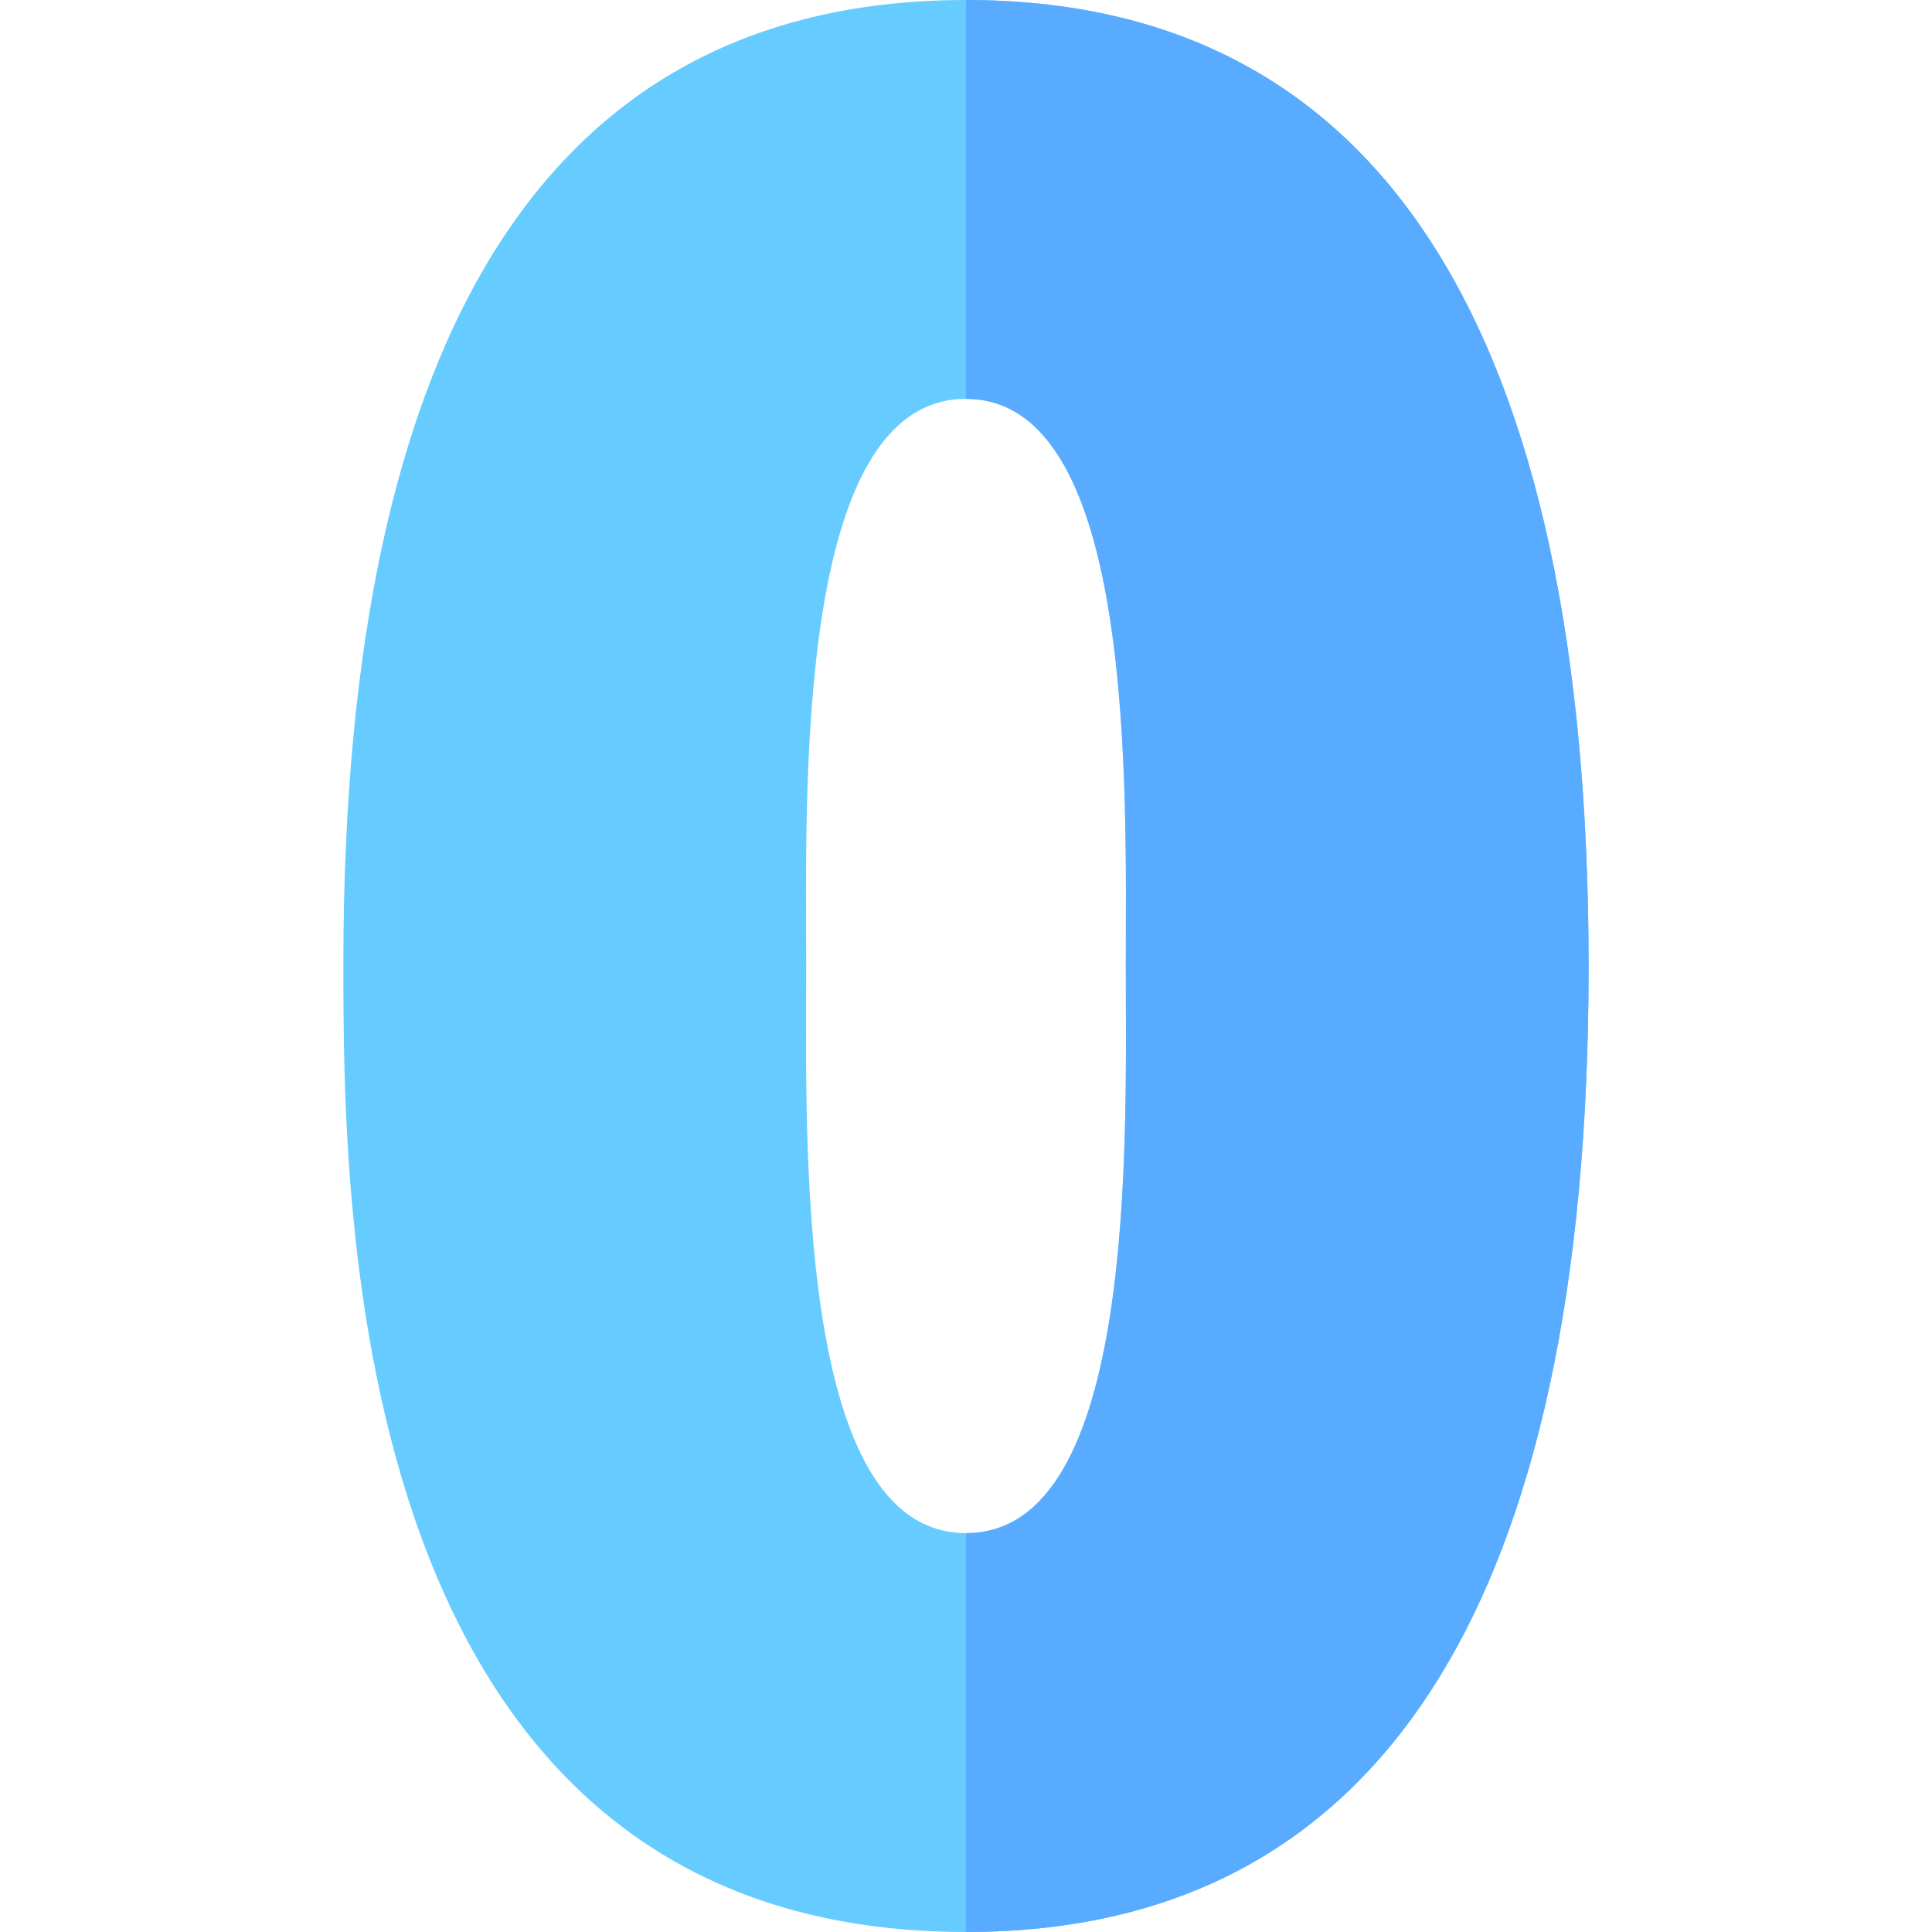
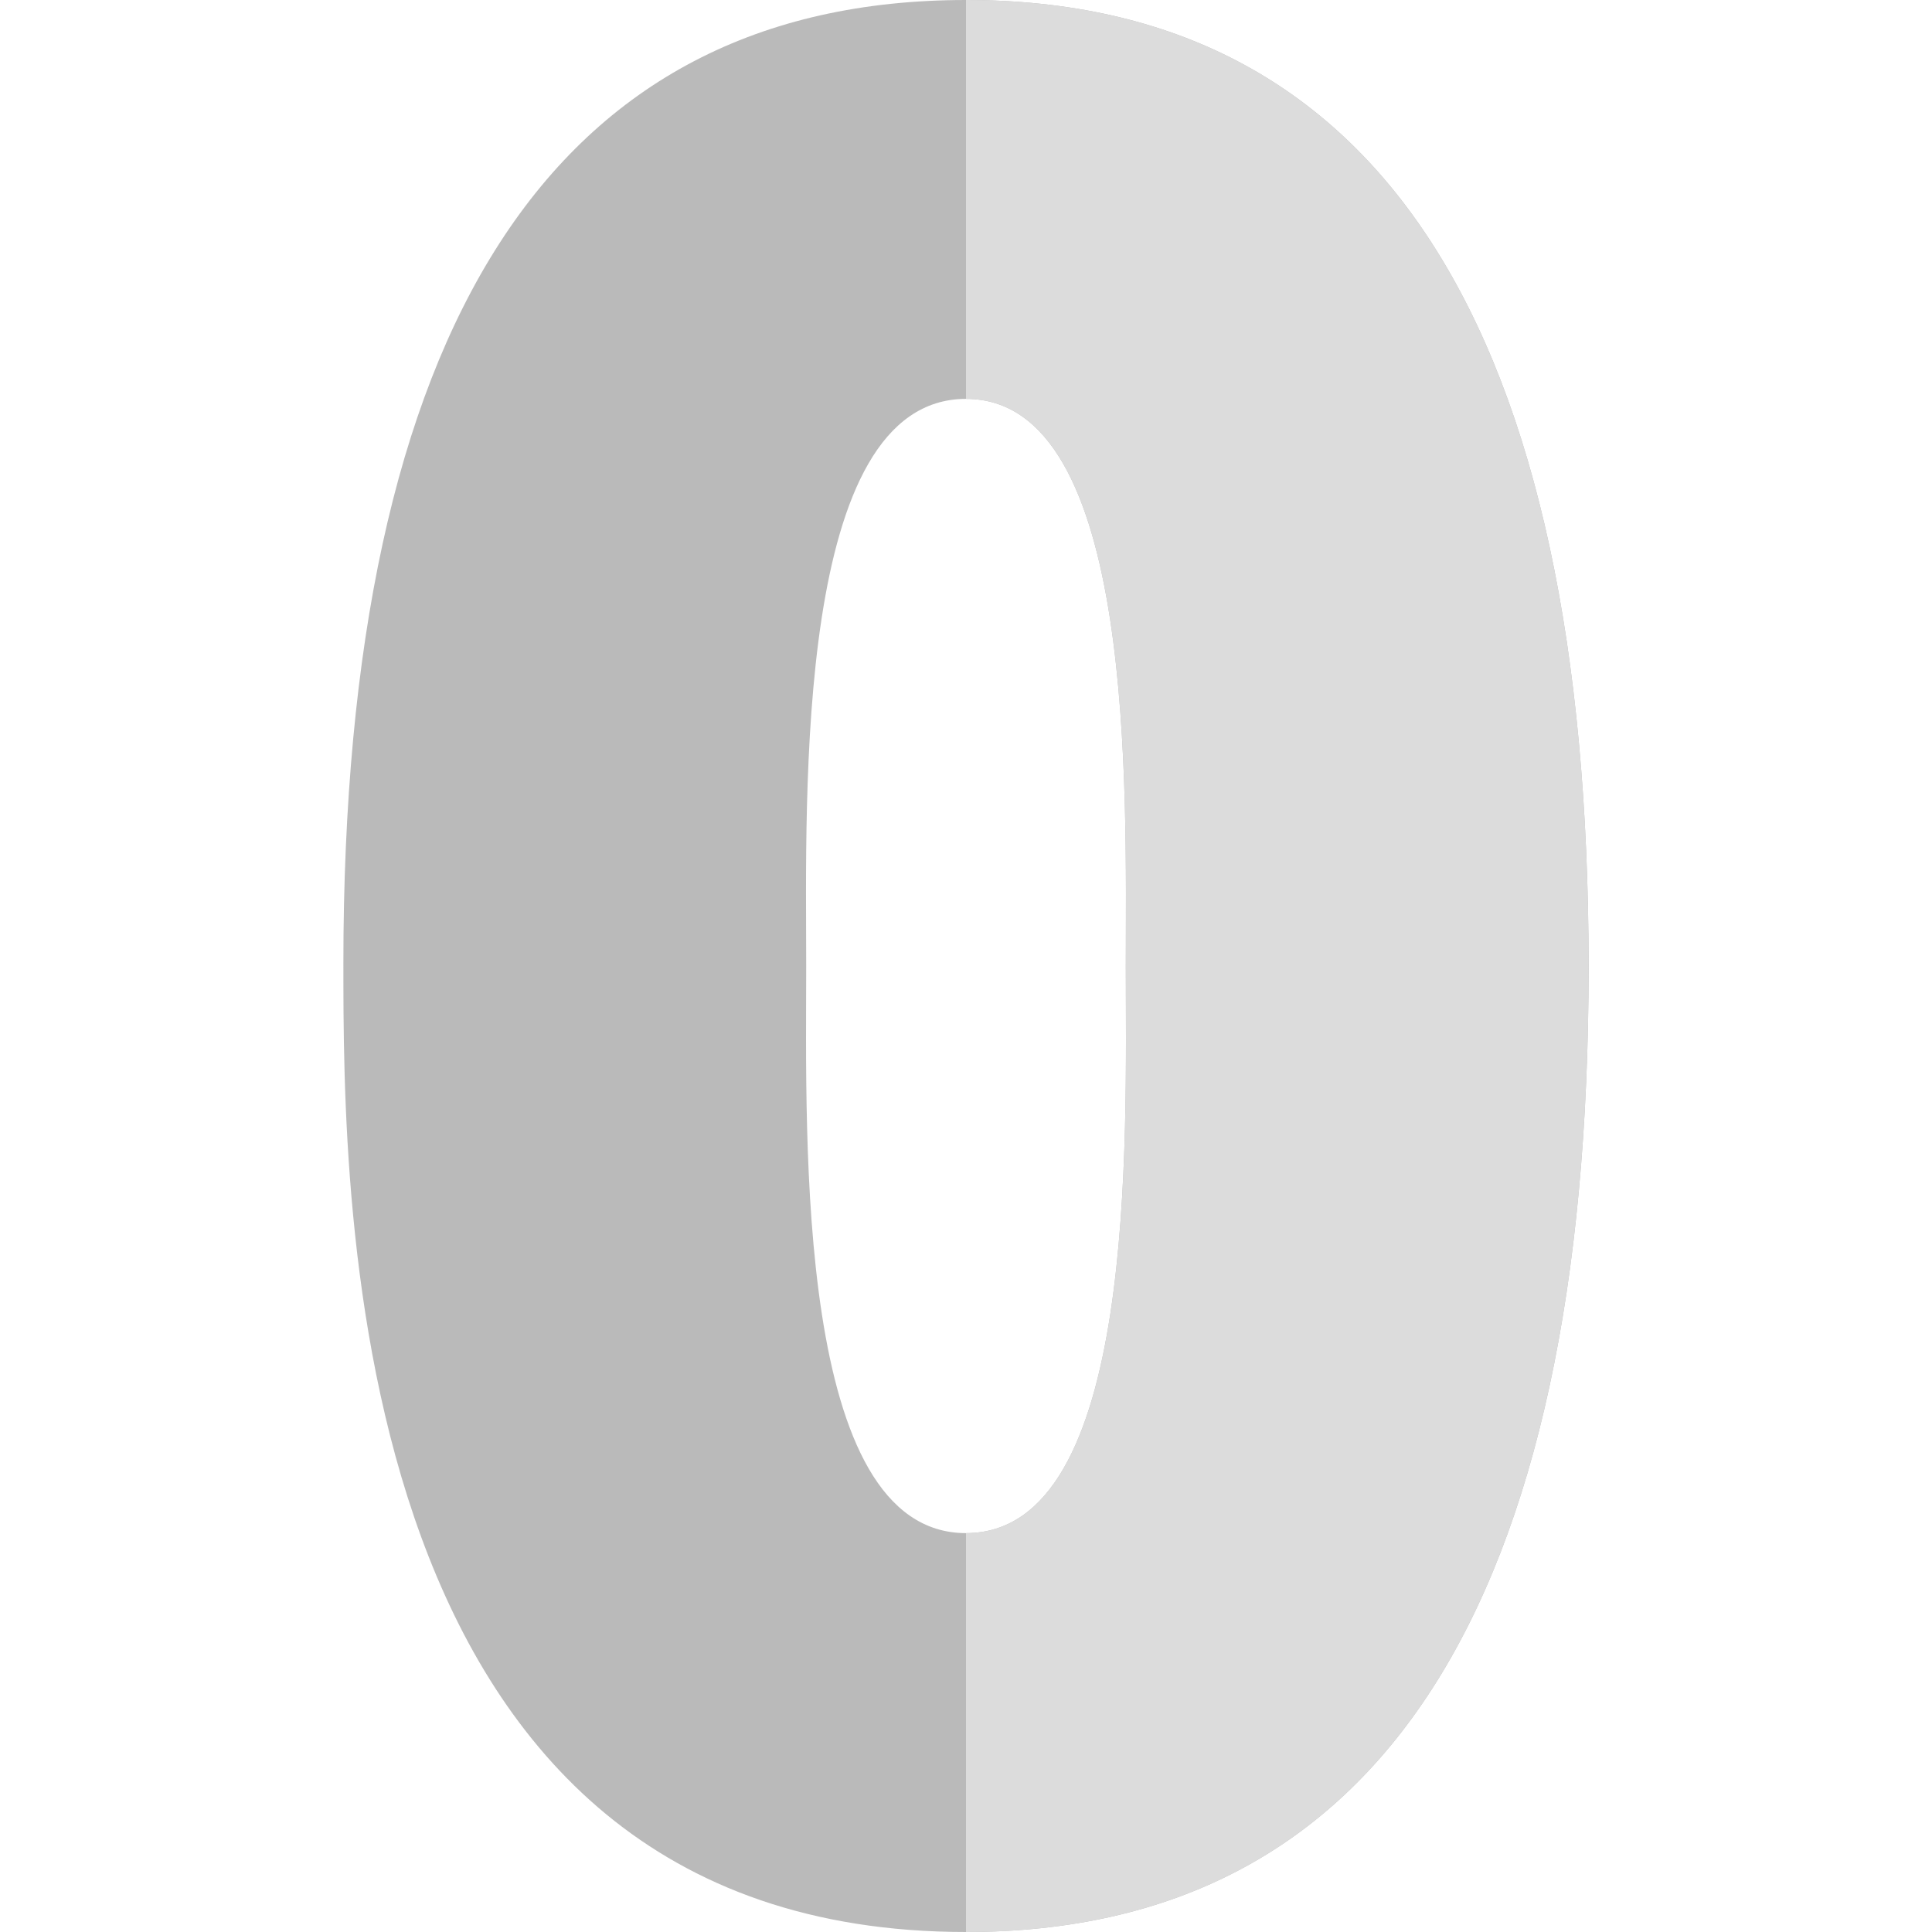
<svg xmlns="http://www.w3.org/2000/svg" id="Capa_1" enable-background="new 0 0 512 512" height="512" viewBox="0 0 512 512" width="512">
  <g id="_x30__2_">
-     <path d="m256 0c-109.482 0-165 86.518-165 255.194 0 63.267 0 256.806 165 256.806 109.482 0 165-86.737 165-255.839 0-169.307-55.518-256.161-165-256.161zm0 105.707c45.26 0 42.349 104.904 42.349 150.454 0 45.233 3.176 150.132-42.349 150.132-45.361 0-42.349-104.514-42.349-150.132 0-45.363-3.228-150.454 42.349-150.454z" fill="#6cf" />
-     <path d="m298.349 256.161c0 45.233 3.177 150.132-42.349 150.132v105.707c109.482 0 165-86.737 165-255.839 0-169.307-55.518-256.161-165-256.161v105.707c45.26 0 42.349 104.903 42.349 150.454z" fill="#59abff" />
+     <path d="m256 0c-109.482 0-165 86.518-165 255.194 0 63.267 0 256.806 165 256.806 109.482 0 165-86.737 165-255.839 0-169.307-55.518-256.161-165-256.161zm0 105.707c45.26 0 42.349 104.904 42.349 150.454 0 45.233 3.176 150.132-42.349 150.132-45.361 0-42.349-104.514-42.349-150.132 0-45.363-3.228-150.454 42.349-150.454z" fill="#bababa" />
+     <path d="m298.349 256.161c0 45.233 3.177 150.132-42.349 150.132v105.707c109.482 0 165-86.737 165-255.839 0-169.307-55.518-256.161-165-256.161v105.707c45.26 0 42.349 104.903 42.349 150.454z" fill="#dcdcdc" />
  </g>
</svg>
